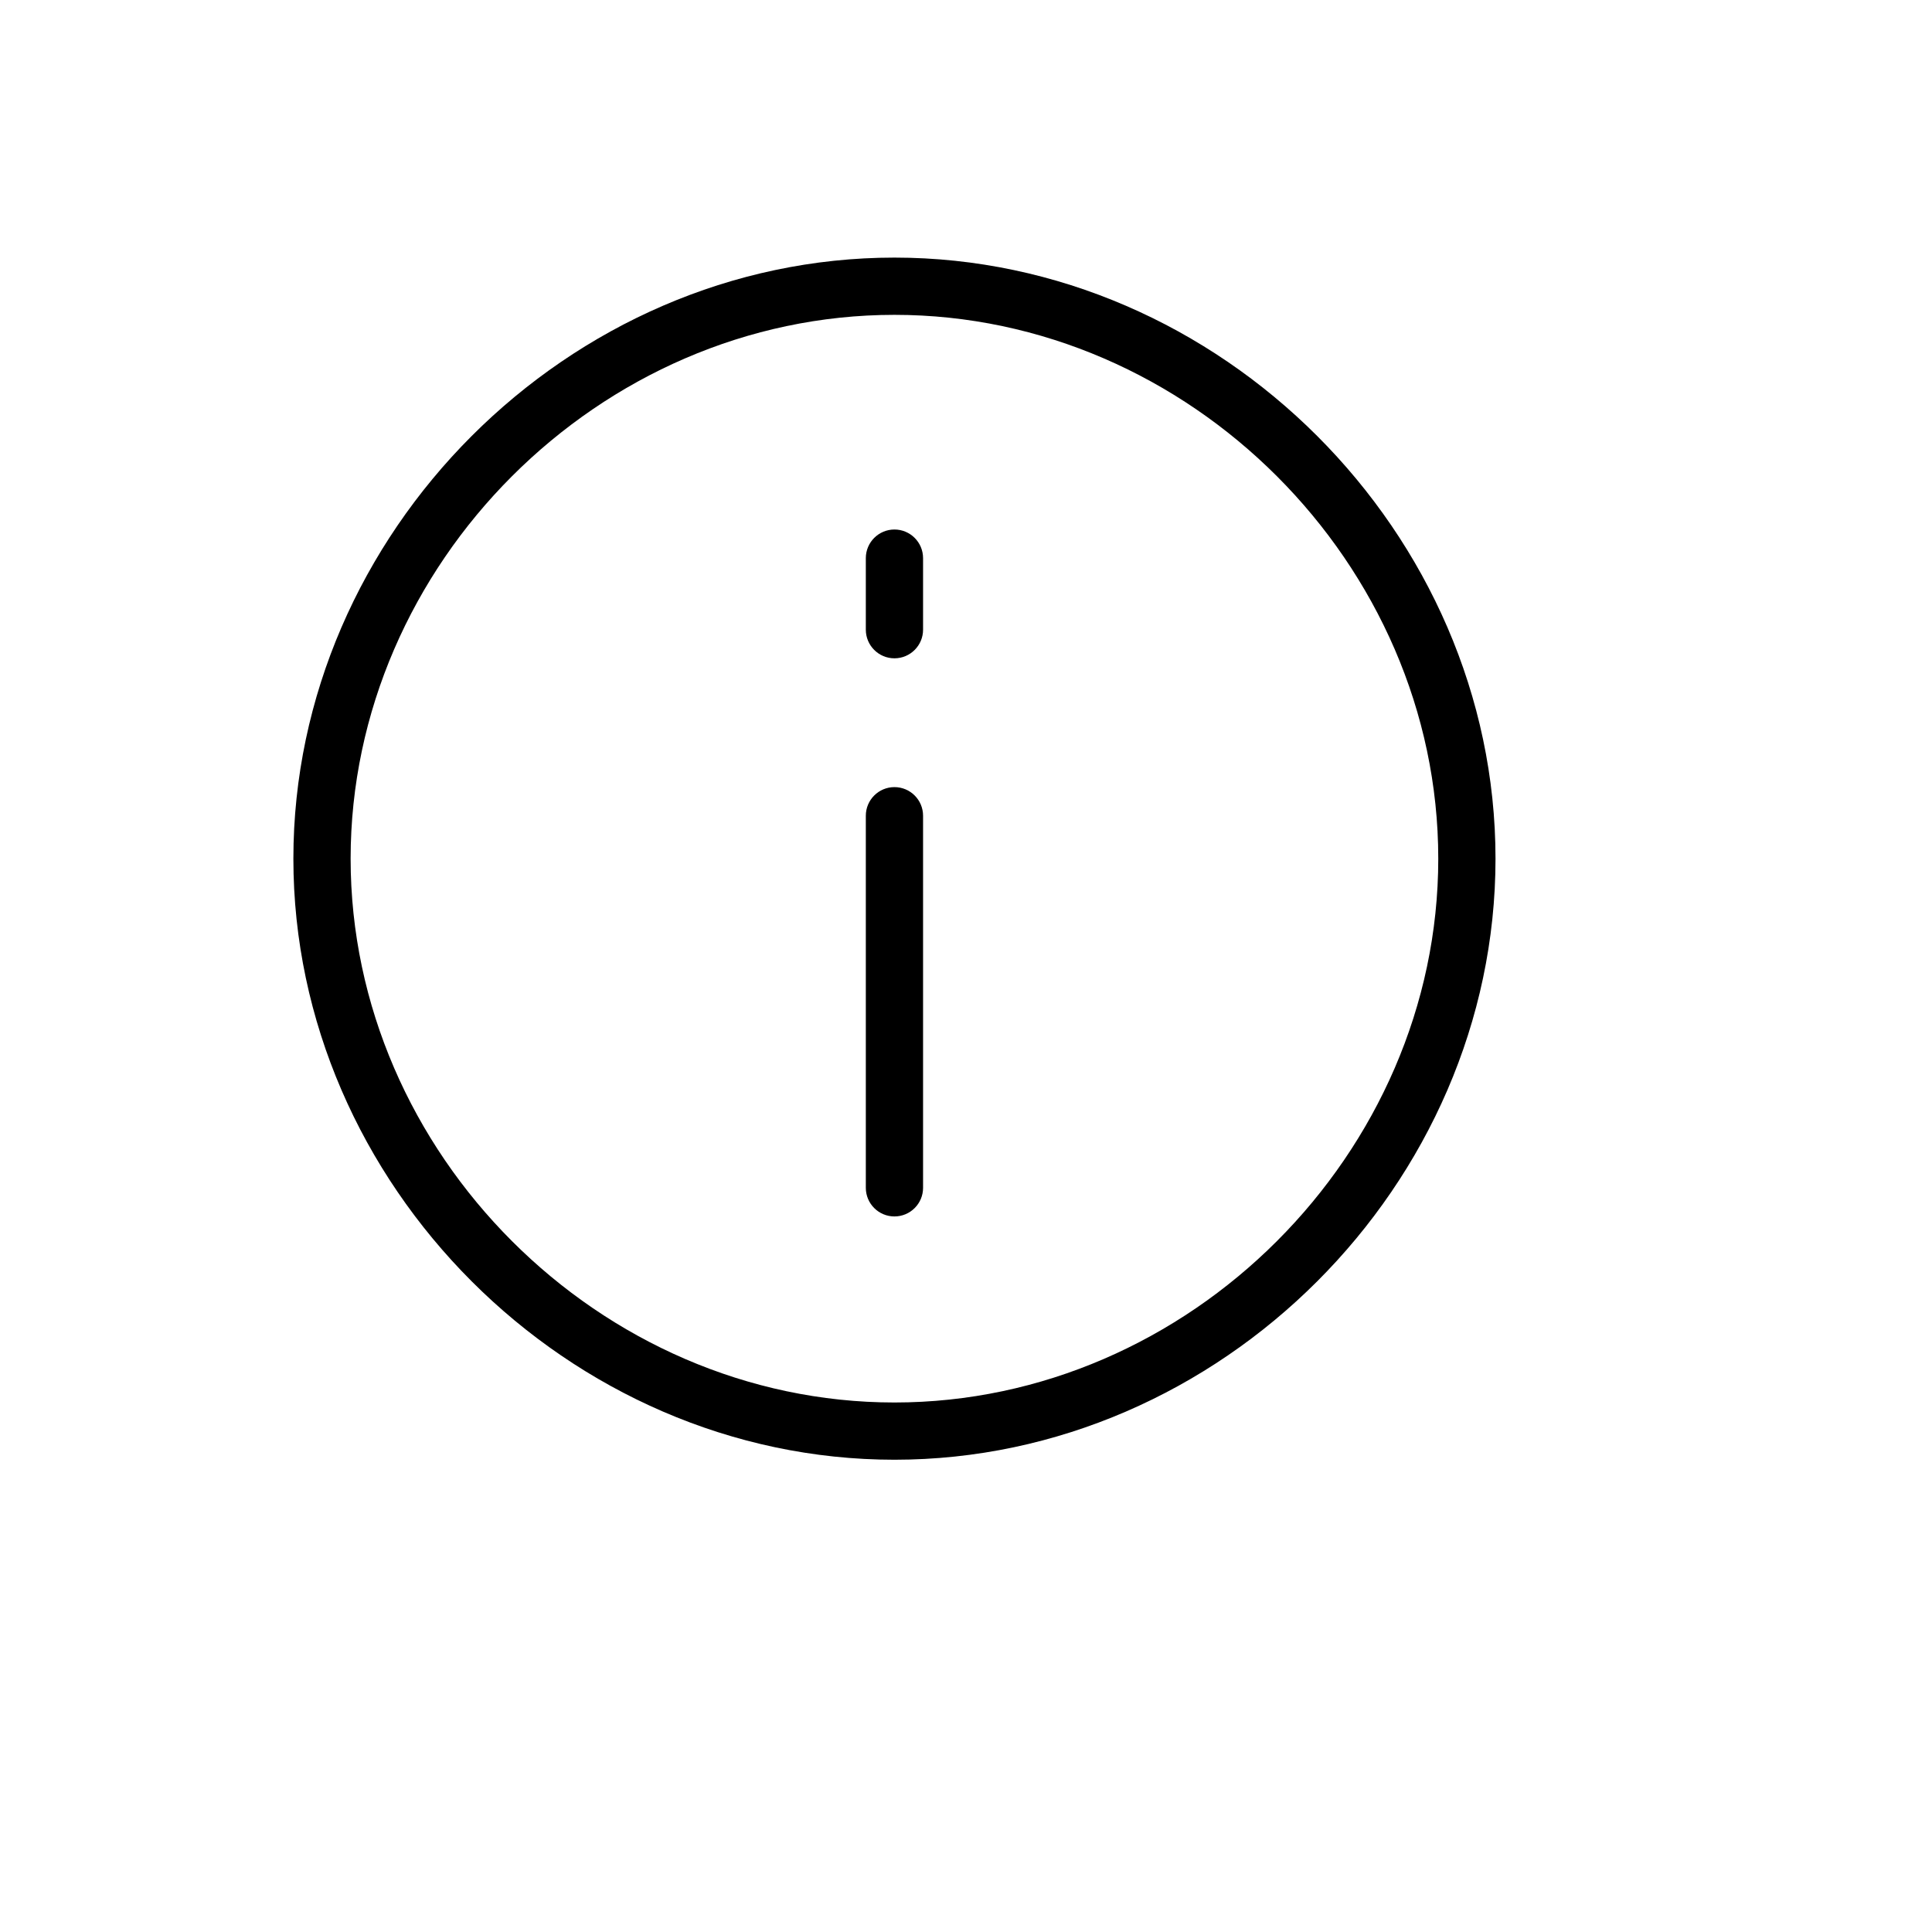
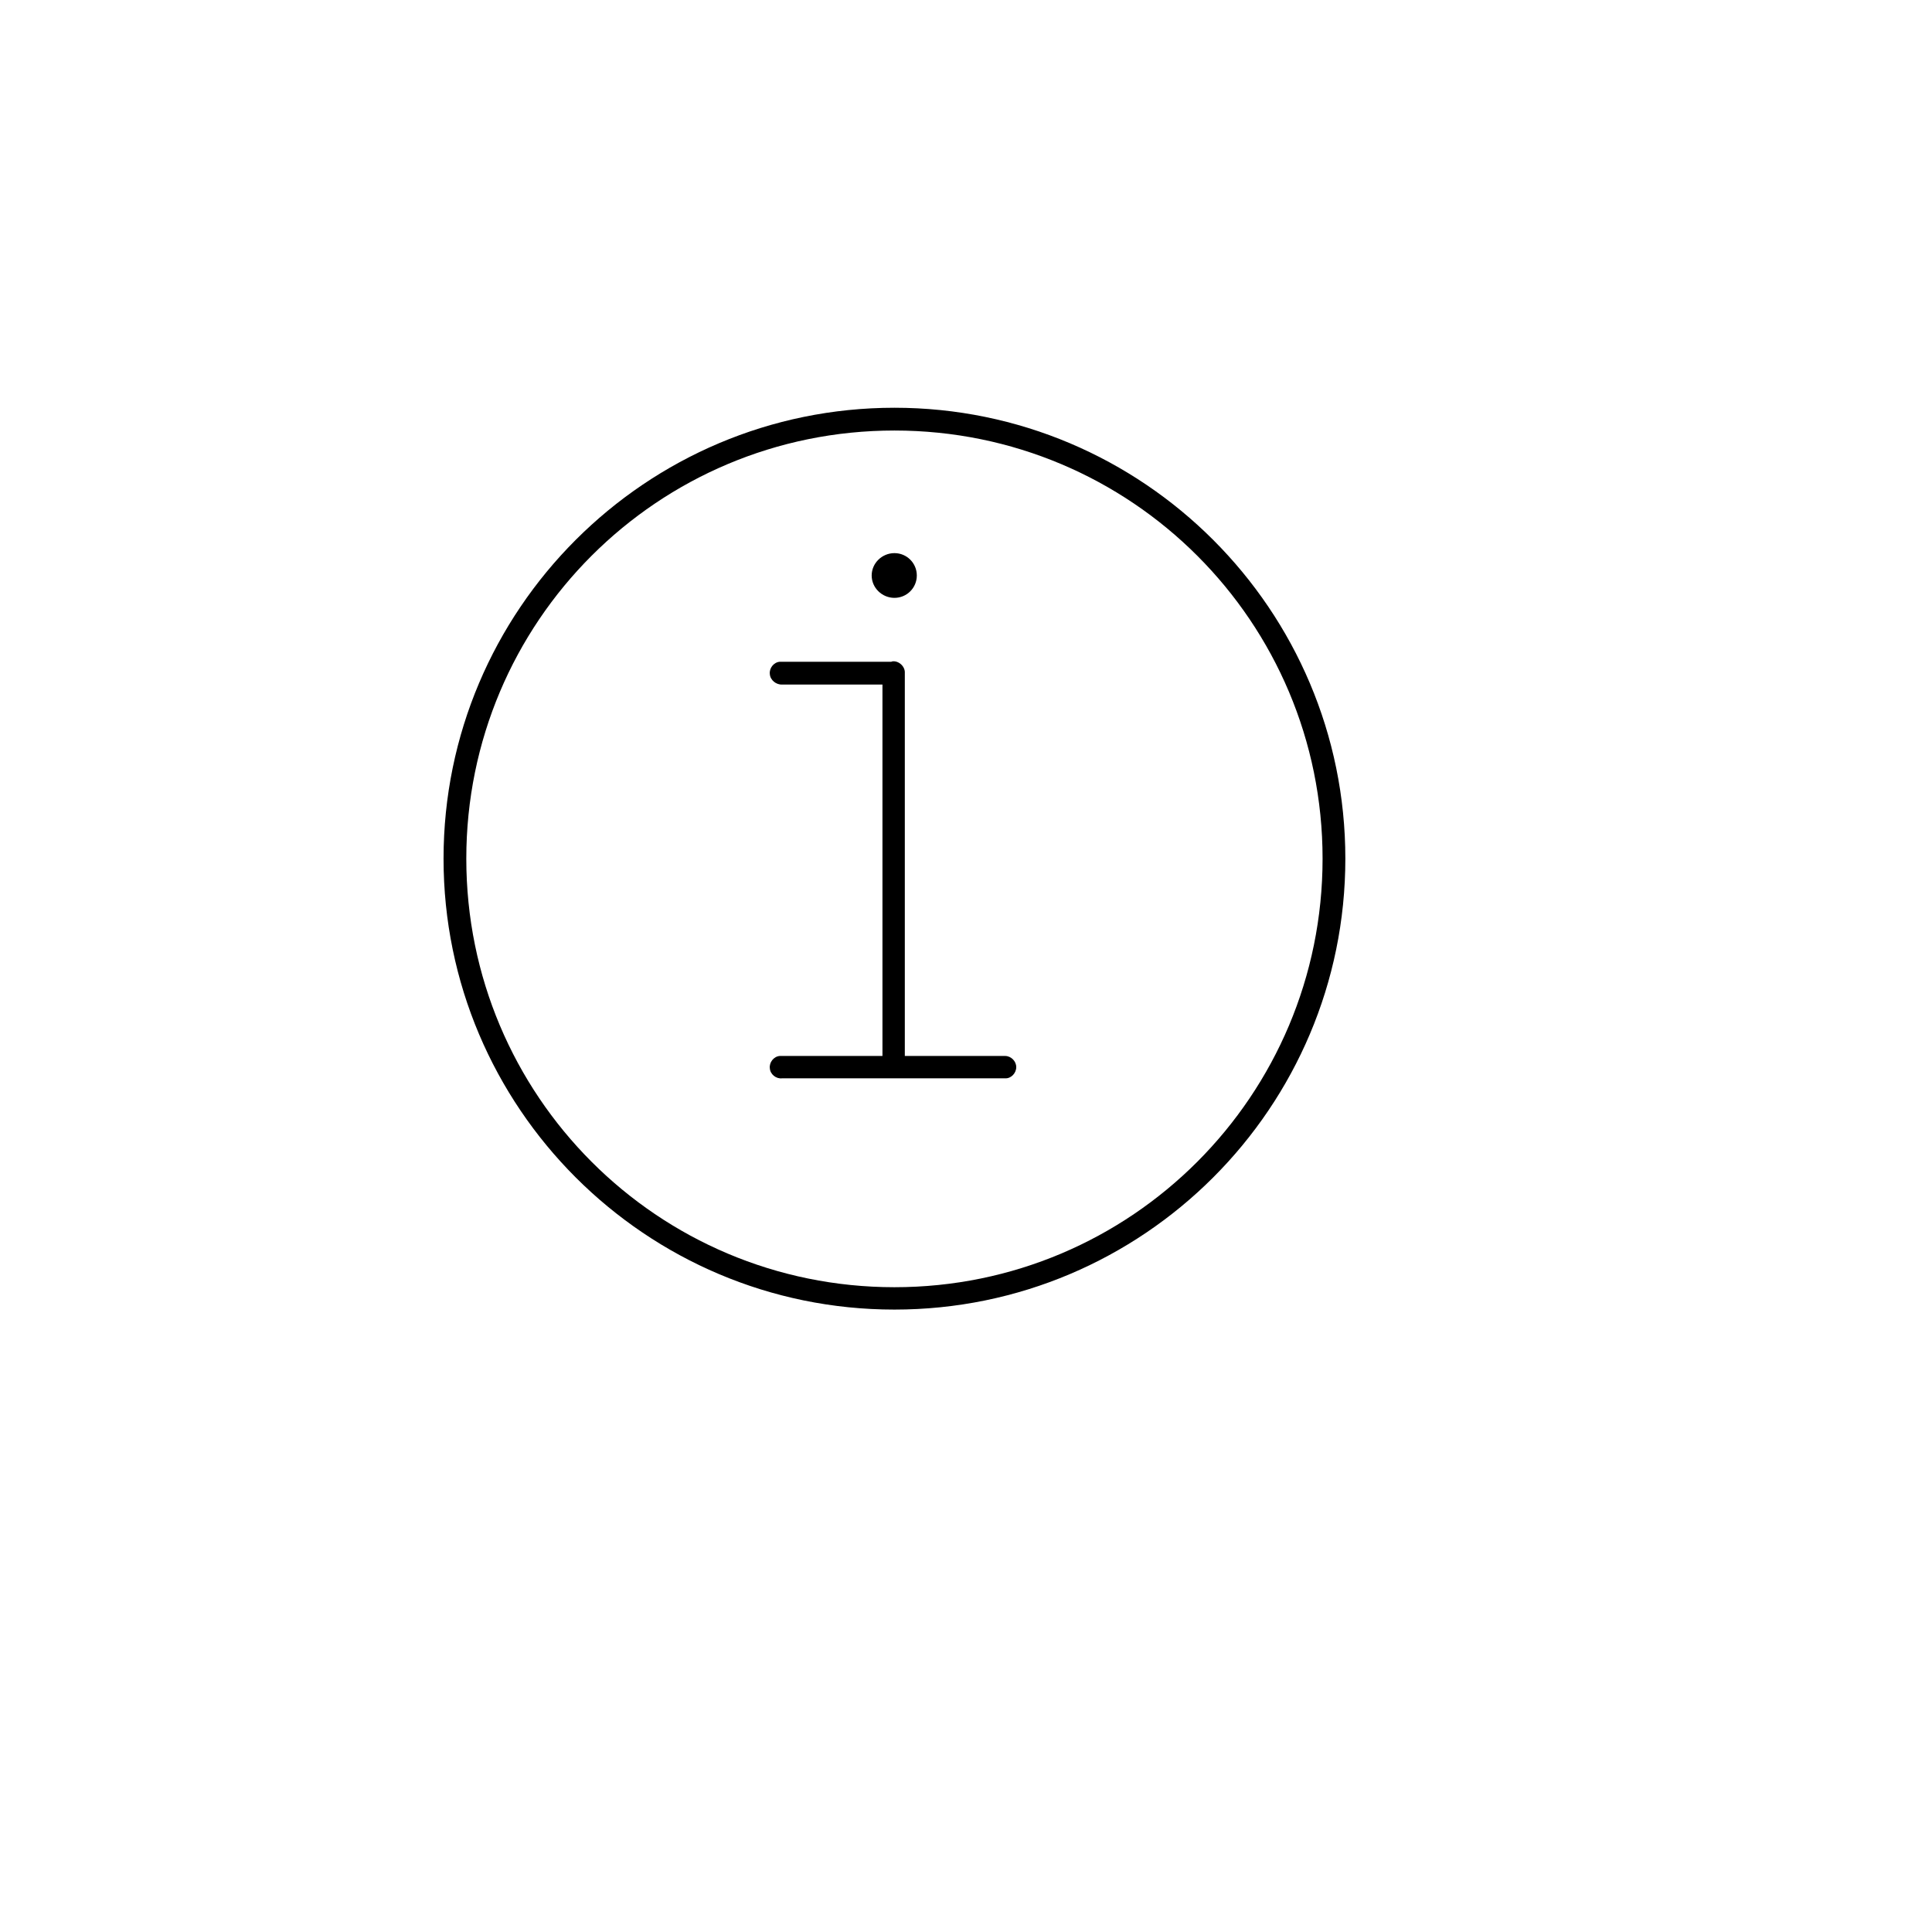
- <svg xmlns="http://www.w3.org/2000/svg" version="1.1" id="Layer_1" x="0px" y="0px" viewBox="5.0 -10.0 100.0 135.0" enable-background="new 0 0 100 100" xml:space="preserve" height="100px" width="100px">
-   <path fill="#000000" d="M50,75c1.104,0,2-0.896,2-2V47c0-1.104-0.896-2-2-2s-2,0.896-2,2v26C48,74.104,48.896,75,50,75z" />
-   <path fill="#000000" d="M50,36c1.104,0,2-0.896,2-2v-5c0-1.104-0.896-2-2-2s-2,0.896-2,2v5C48,35.104,48.896,36,50,36z" />
-   <path fill="#000000" d="M50,92c22.766,0,42-19.233,42-42S72.766,8,50,8S8,27.233,8,50S27.234,92,50,92z M50,12  c20.598,0,38,17.402,38,38S70.598,88,50,88S12,70.598,12,50S29.402,12,50,12z" />
+ <svg xmlns="http://www.w3.org/2000/svg" version="1.1" id="Layer_1" x="0px" y="0px" width="100px" height="100px" viewBox="5.0 -10.0 100.0 135.0" enable-background="new 0 0 100 100" xml:space="preserve">
+   <g>
+     <path fill="#000000" d="M50,18.492c-17.386,0-31.507,14.121-31.507,31.507S32.614,81.508,50,81.508   c17.386,0,31.507-14.122,31.507-31.508S67.386,18.492,50,18.492L50,18.492z M50,20.083c16.549,0,29.916,13.368,29.916,29.917   c0,16.549-13.367,29.945-29.916,29.945S20.083,66.549,20.083,50C20.083,33.451,33.451,20.083,50,20.083L50,20.083z M50,28.65   c-0.865,0-1.591,0.698-1.591,1.563c0,0.865,0.726,1.563,1.591,1.563s1.563-0.698,1.563-1.563C51.563,29.348,50.865,28.65,50,28.65   L50,28.65z M49.86,36.213c-0.028,0-0.056,0.028-0.084,0.028h-0.083h-7.535c-0.056,0-0.112,0-0.167,0   c-0.419,0.028-0.753,0.447-0.698,0.865c0.028,0.418,0.446,0.753,0.865,0.726h7.004v25.954h-7.004c-0.056,0-0.112,0-0.167,0   c-0.419,0.028-0.753,0.446-0.698,0.865c0.028,0.419,0.446,0.753,0.865,0.697H57.73c0.418,0.028,0.781-0.362,0.781-0.781   s-0.363-0.781-0.781-0.781h-7.005V37.022C50.753,36.576,50.307,36.158,49.86,36.213L49.86,36.213z" />
+   </g>
</svg>
